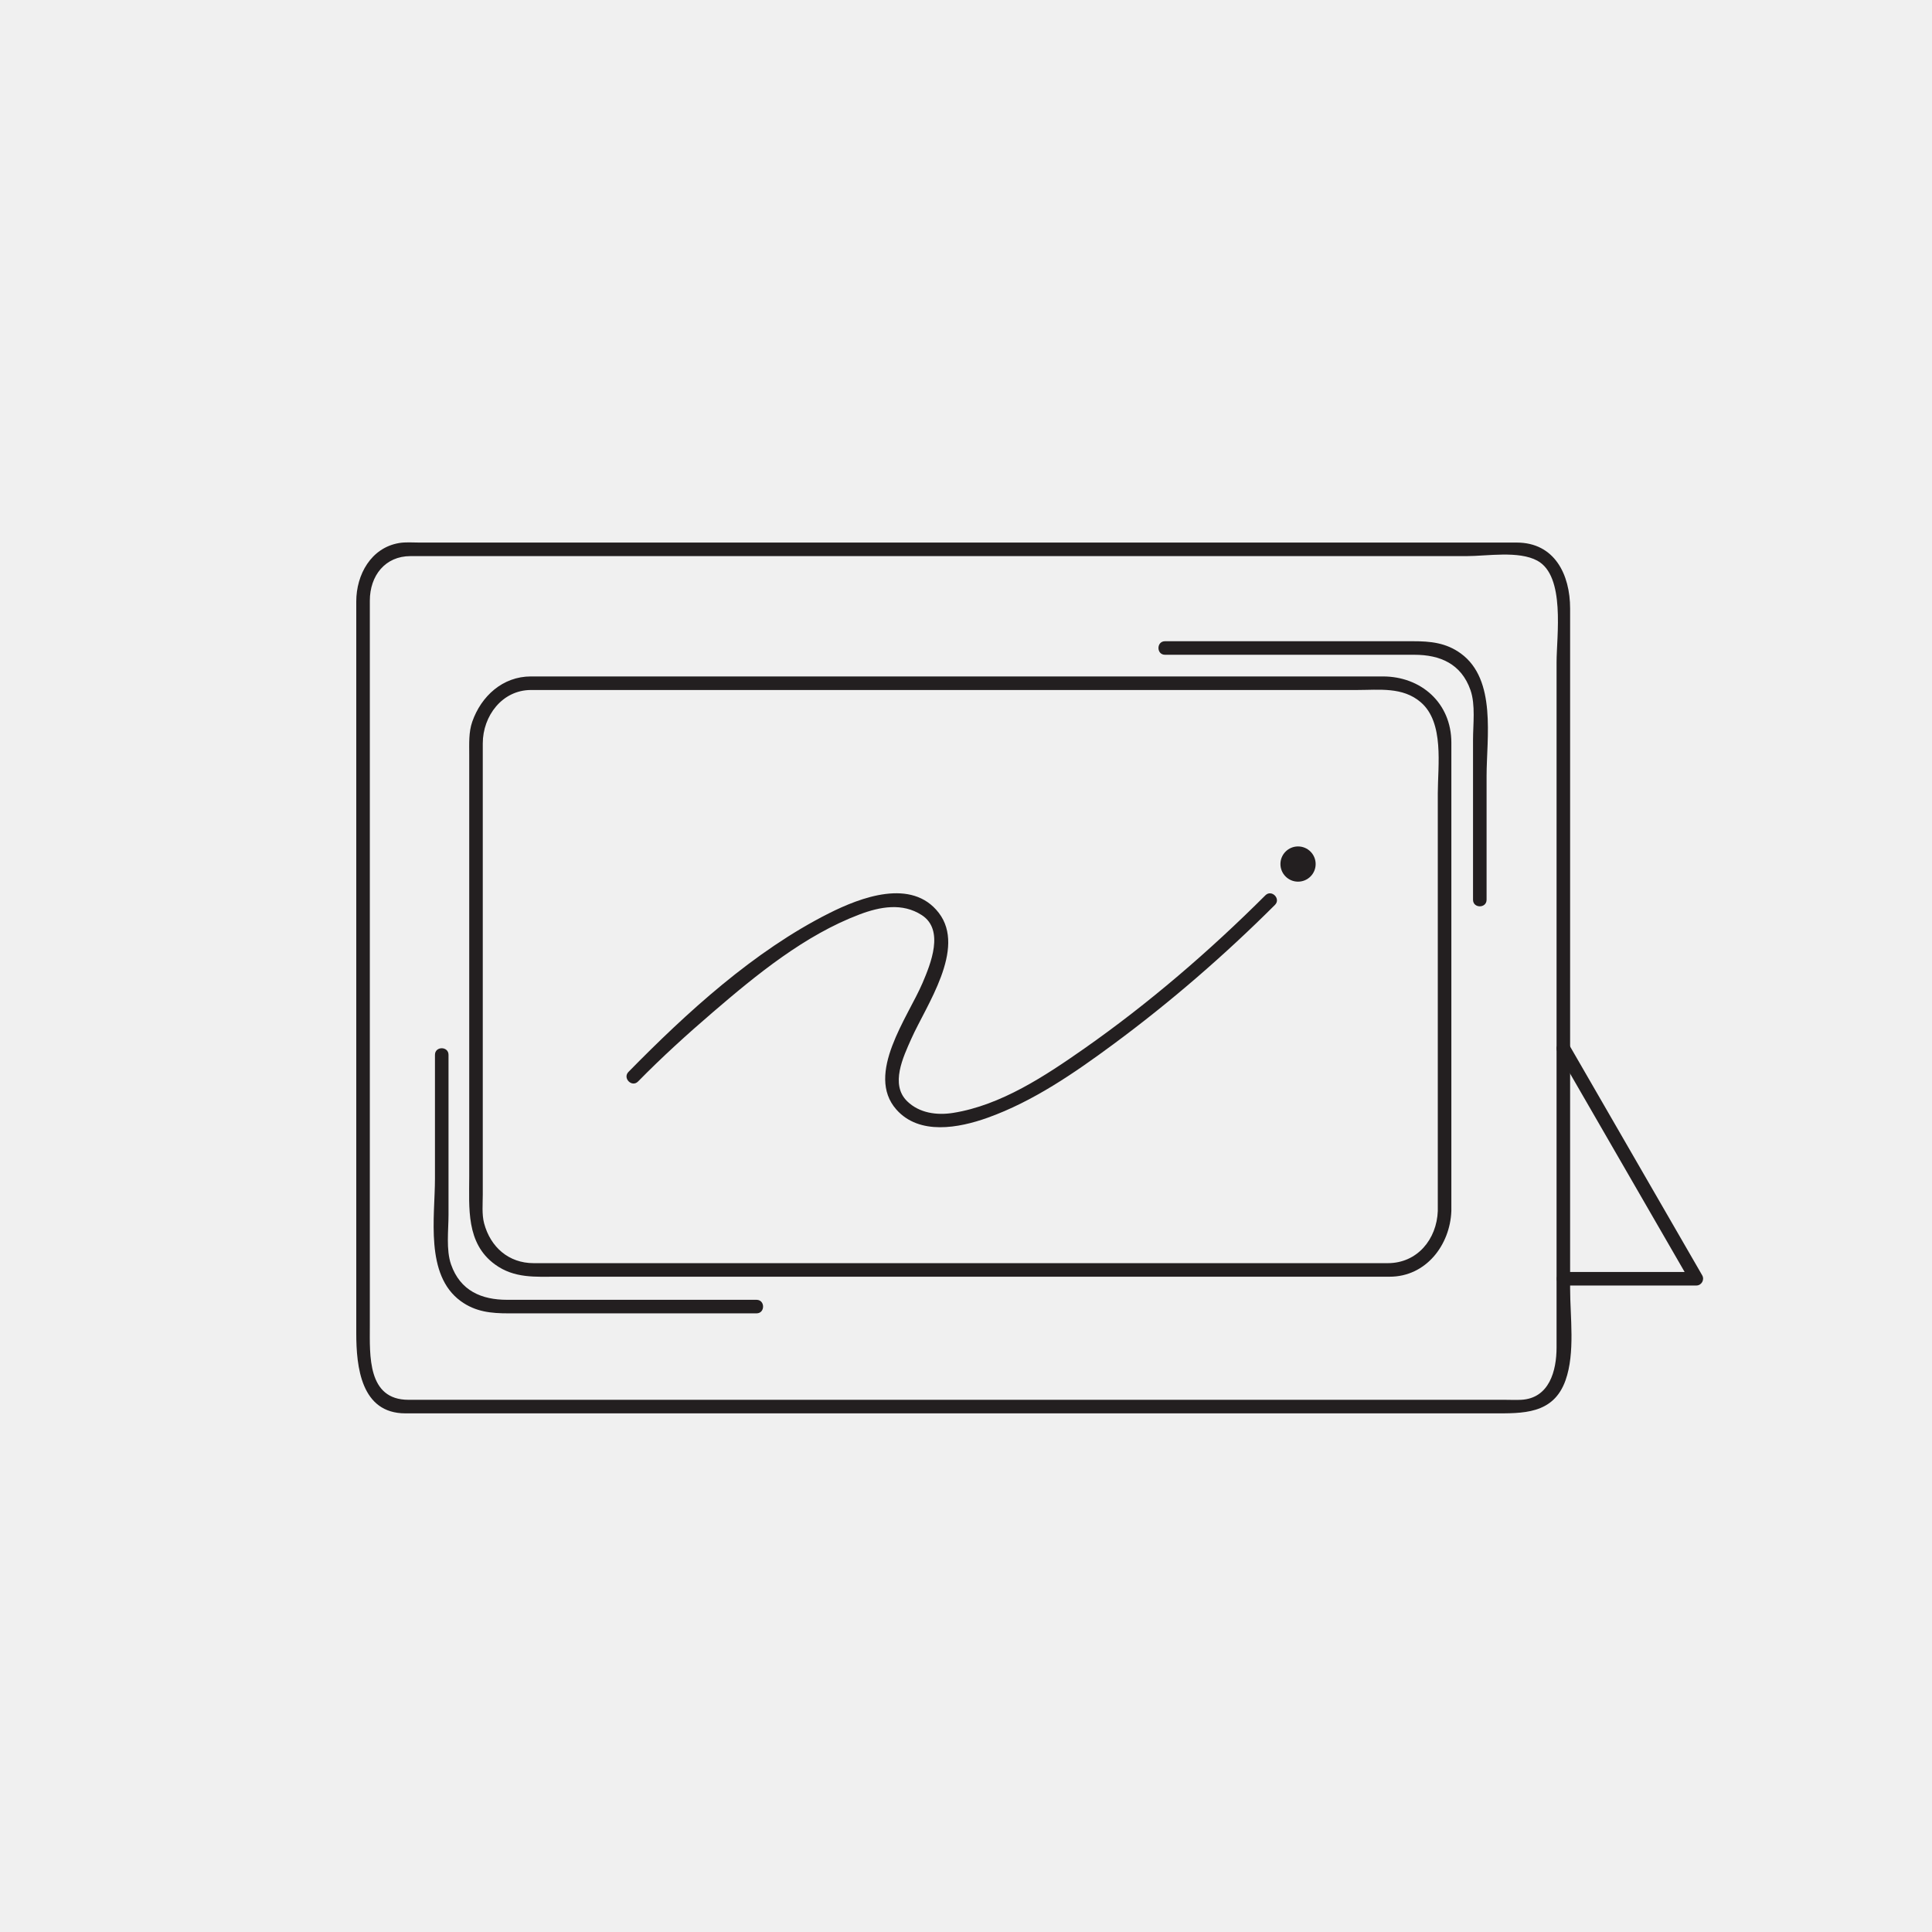
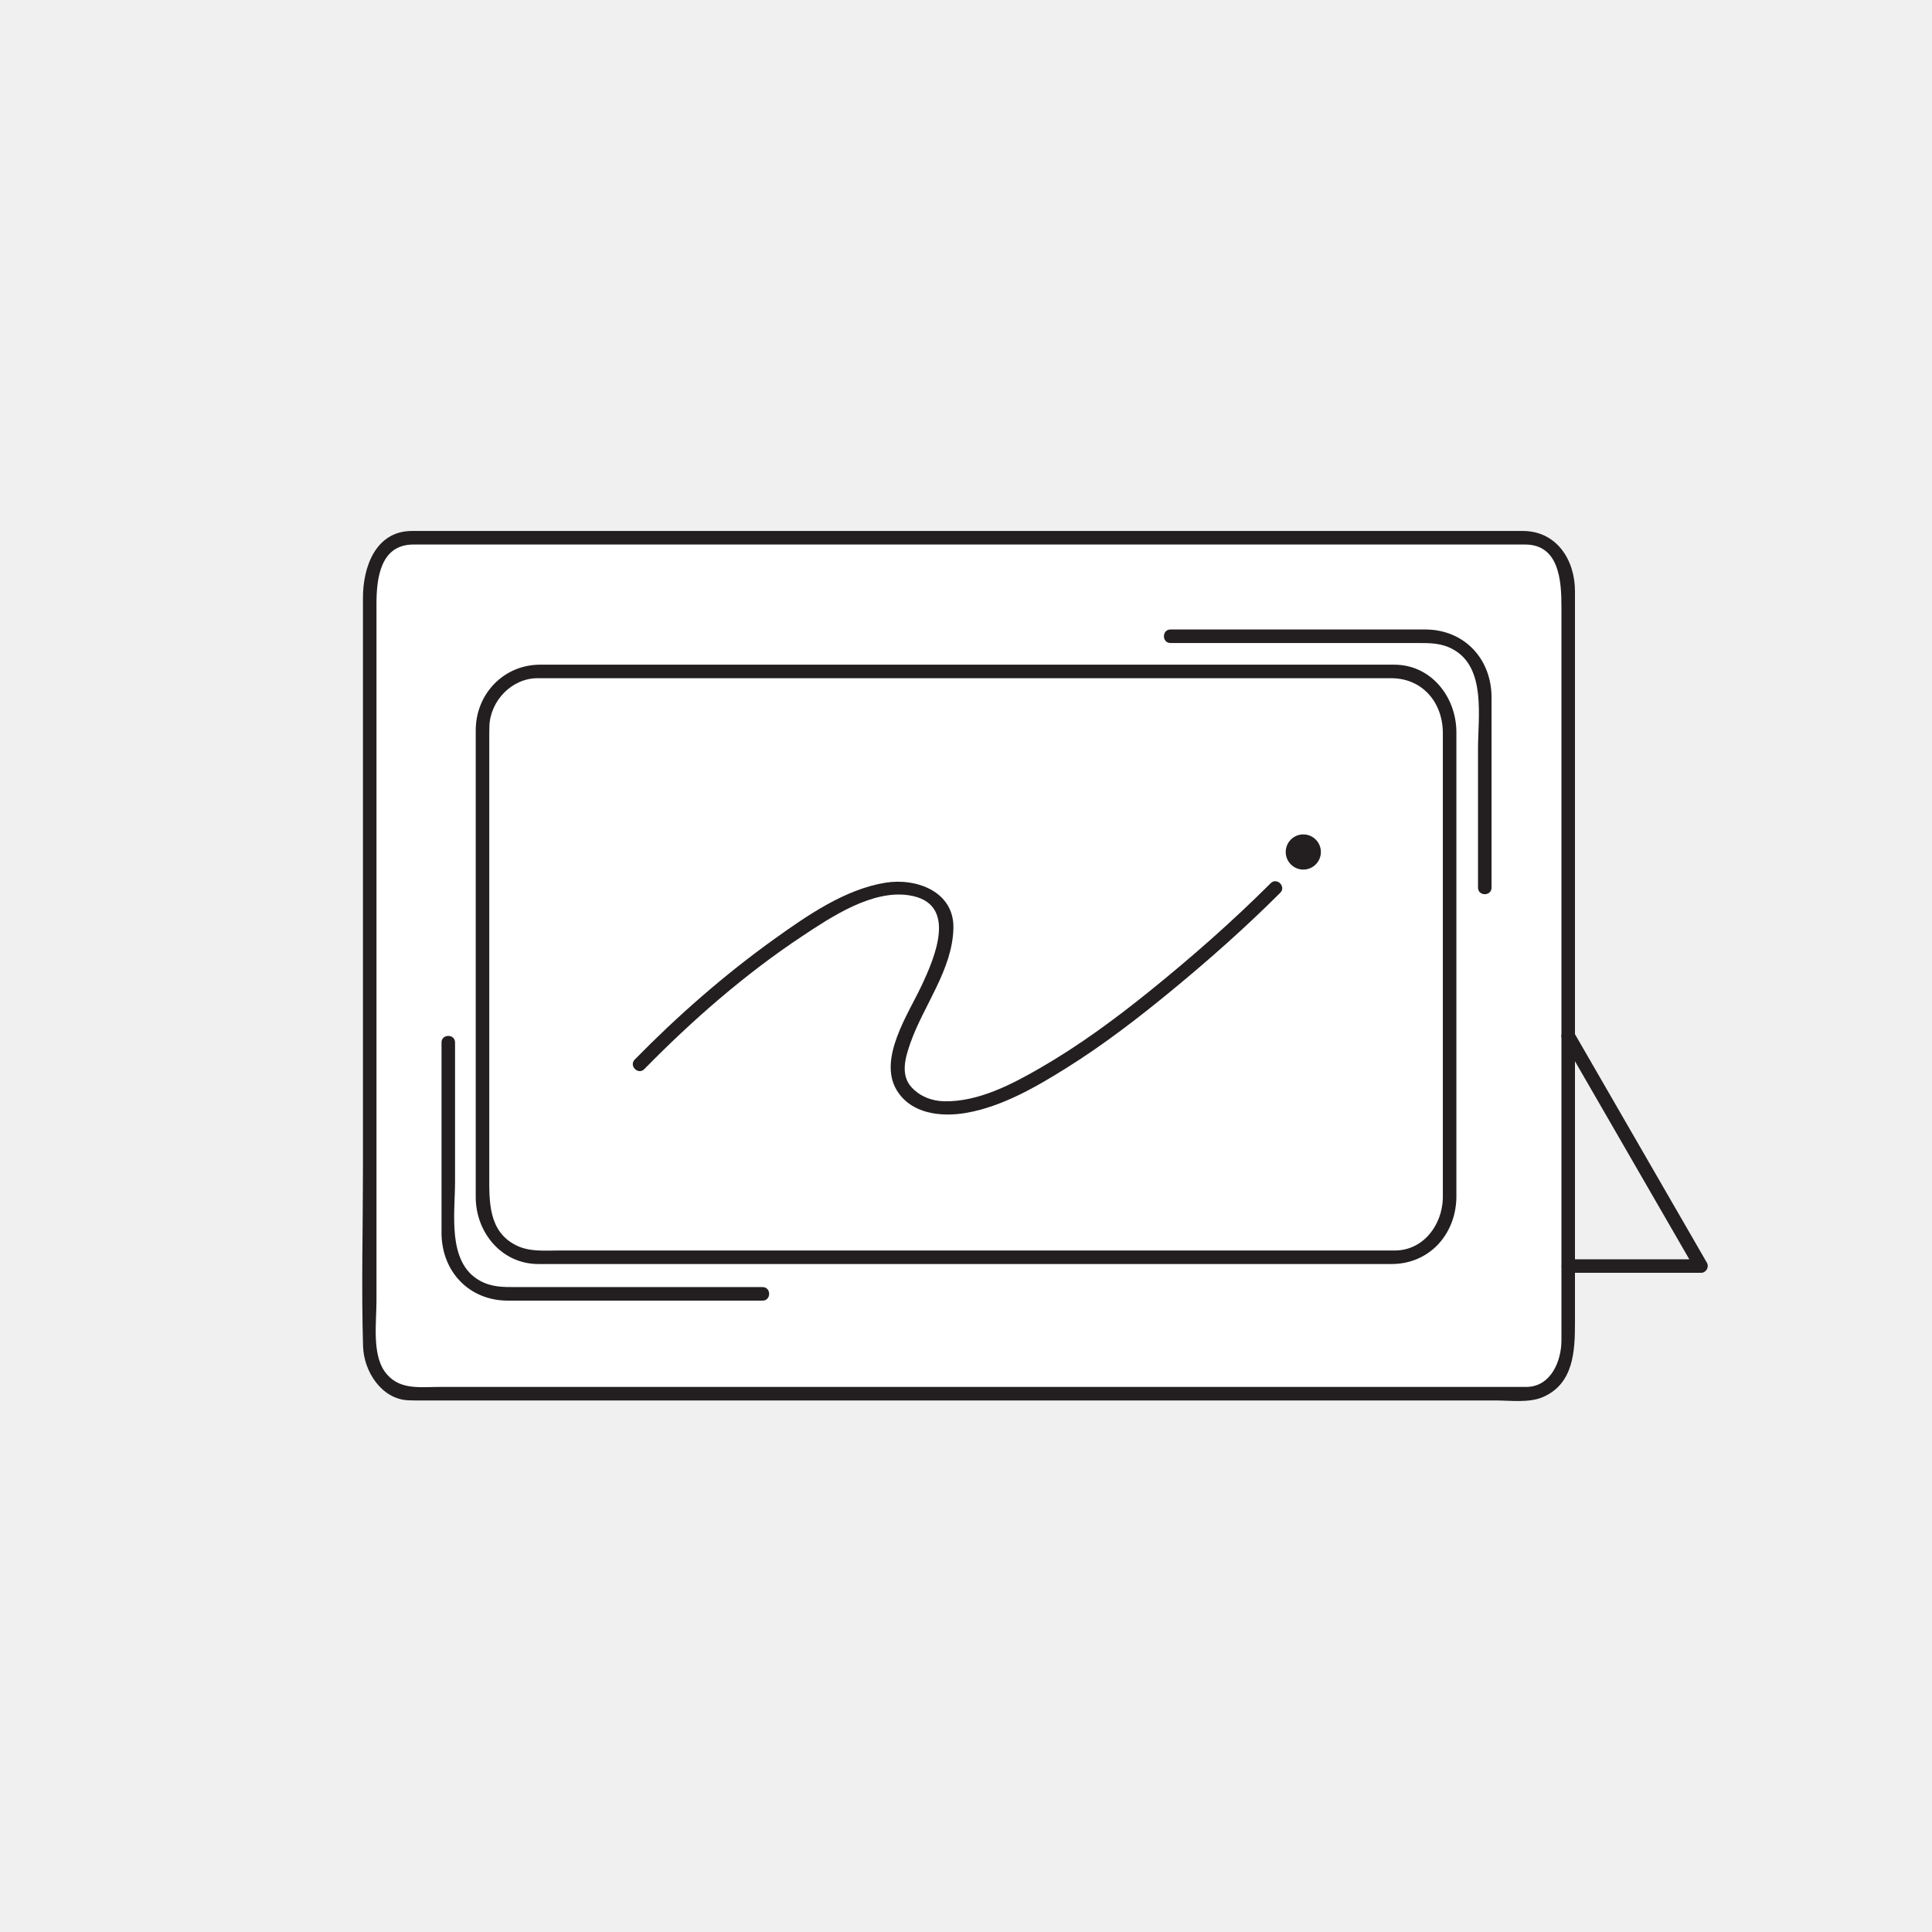
- <svg xmlns="http://www.w3.org/2000/svg" version="1.1" id="Layer_1" x="0px" y="0px" width="560px" height="560px" viewBox="-999.5 400.5 560 560" enable-background="new -999.5 400.5 560 560" xml:space="preserve">
+ <svg xmlns="http://www.w3.org/2000/svg" version="1.1" id="Layer_1" x="0px" y="0px" width="560px" height="560px" viewBox="0 0 560 560" enable-background="new 0 0 560 560" xml:space="preserve">
  <g>
    <g>
+       <path fill="#FFFFFF" d="M454.551,279.917v109.166c0,8.281-5.143,14.884-12.176,14.884h-161.52H119.338    c-7.035,0-12.177-6.603-12.177-14.884V279.917V170.758c0-8.285,5.143-14.891,12.177-14.891h161.518h161.519    c7.034,0,12.177,6.605,12.177,14.891V279.917L454.551,279.917z" />
      <g>
-         <path fill="#231F20" d="M-548.322,683.964c0,24.125,0,48.25,0,72.376c0,11.567,0,23.134,0,34.701     c0,6.793-2.094,14.747-10.229,15.198c-1.584,0.087-3.198,0-4.784,0c-51.482,0-102.964,0-154.446,0c-46.276,0-92.552,0-138.828,0     c-8.166,0-16.332,0-24.498,0c-11.945,0-11.197-12.891-11.197-21.416c0-29.122,0-58.245,0-87.367c0-40.94,0-81.881,0-122.822     c0-7.301,4.471-12.942,11.781-12.942c3.205,0,6.409,0,9.614,0c12.68,0,25.359,0,38.04,0c30.714,0,61.429,0,92.143,0     c41.809,0,83.618,0,125.427,0c13.645,0,27.29,0,40.935,0c5.874,0,15.028-1.627,20.463,1.322     c8.19,4.445,5.581,21.762,5.581,29.459c0,15.592,0,31.185,0,46.776C-548.322,654.154-548.322,669.059-548.322,683.964     c0,2.533,3.93,2.533,3.93,0c0-24.125,0-48.25,0-72.375c0-11.567,0-23.134,0-34.7c0-9.865-4.502-19.125-15.499-19.125     c-51.212,0-102.423,0-153.636,0c-44.507,0-89.015,0-133.522,0c-10.317,0-20.634,0-30.951,0c-1.891,0-3.942-0.18-5.818,0.137     c-8.13,1.373-12.416,9.156-12.416,16.927c0,25.315,0,50.63,0,75.944c0,45.396,0,90.79,0,136.187     c0,9.742,1.388,23.21,14.234,23.21c6.552,0,13.104,0,19.655,0c30.633,0,61.266,0,91.899,0c39.854,0,79.708,0,119.563,0     c28.063,0,56.126,0,84.189,0c8.49,0,17.454,0.354,20.976-9.594c2.827-7.986,1.324-18.383,1.324-26.664     c0-29.981,0-59.963,0-89.944C-544.395,681.432-548.322,681.432-548.322,683.964z" />
+         <path fill="#231F20" d="M452.59,279.917c0,36.192,0,72.387,0,108.578c0,6.079-3.104,13.514-10.22,13.514     c-1.077,0-2.156,0-3.232,0c-7.089,0-14.179,0-21.268,0c-24.333,0-48.669,0-73.003,0c-27.832,0-55.666,0-83.499,0     c-44.63,0-89.258,0-133.886,0c-5.92,0-12.152,1.04-16.05-4.579c-3.594-5.19-2.308-14.279-2.308-20.308     c0-23.809,0-47.614,0-71.425c0-34.282,0-68.571,0-102.862c0-9.26,0-18.518,0-27.772c0-7.392,1.104-17.231,10.712-17.231     c15.446,0,30.892,0,46.337,0c38.228,0,76.459,0,114.688,0c38.705,0,77.408,0,116.112,0c15.027,0,30.055,0,45.081,0     c9.879,0,10.535,10.5,10.535,17.917c0,9.517,0,19.026,0,28.539C452.59,229.496,452.59,254.706,452.59,279.917     c0,2.532,3.923,2.532,3.923,0c0-36.189,0-72.383,0-108.577c0-9.112-5.38-17.435-15.104-17.435c-5.65,0-11.299,0-16.95,0     c-23.427,0-46.854,0-70.282,0c-28.949,0-57.898,0-86.849,0c-44.972,0-89.943,0-134.915,0c-4.33,0-8.663,0-12.991,0     c-10.604,0-14.22,10.532-14.22,19.389c0,21.111,0,42.216,0,63.326c0,34.064,0,68.125,0,102.184     c0,17.128-0.475,34.332,0.034,51.447c0.212,7.188,5.298,15.284,13.112,15.634c1.256,0.056,2.507,0.046,3.764,0.046     c6.859,0,13.723,0,20.582,0c44.139,0,88.276,0,132.415,0c31.576,0,63.152,0,94.728,0c21.215,0,42.432,0,63.646,0     c4.199,0,9.713,0.744,13.674-0.954c8.961-3.84,9.356-13.282,9.356-21.616c0-34.479,0-68.963,0-103.444     C456.513,277.39,452.59,277.39,452.59,279.917z" />
      </g>
    </g>
-     <circle fill="#231F20" cx="-623.256" cy="650.948" r="5.104" />
+     <circle fill="#231F20" cx="377.769" cy="246.954" r="5.096" />
    <g>
      <g>
-         <path fill="#231F20" d="M-548.053,705.361c12.852,22.26,25.704,44.52,38.556,66.778c0.565-0.984,1.131-1.97,1.696-2.956     c-12.854,0-25.706,0-38.56,0c-2.532,0-2.532,3.93,0,3.93c12.854,0,25.706,0,38.56,0c1.495,0,2.439-1.667,1.695-2.956     c-12.853-22.261-25.704-44.52-38.556-66.779C-545.926,701.186-549.322,703.163-548.053,705.361L-548.053,705.361z" />
+         <path fill="#231F20" d="M452.858,301.279c12.831,22.232,25.665,44.454,38.497,66.684c0.565-0.983,1.129-1.97,1.694-2.954     c-12.834,0-25.667,0-38.501,0c-2.529,0-2.529,3.923,0,3.923c12.834,0,25.667,0,38.501,0c1.492,0,2.435-1.662,1.694-2.948     c-12.834-22.229-25.668-44.453-38.499-66.685C454.981,297.114,451.592,299.088,452.858,301.279L452.858,301.279z" />
      </g>
    </g>
    <g>
      <g>
-         <path fill="#231F20" d="M-582.746,751.51c-0.307,8.204-5.946,15.123-14.493,15.123c-1.948,0-3.896,0-5.846,0     c-8.992,0-17.983,0-26.978,0c-30.03,0-60.062,0-90.094,0c-30.222,0-60.444,0-90.666,0c-9.229,0-18.46,0-27.691,0     c-2.103,0-4.207,0-6.31,0c-7.229,0-12.505-4.647-14.351-11.539c-0.69-2.575-0.39-5.72-0.39-8.376c0-4.746,0-9.492,0-14.236     c0-14.975,0-29.948,0-44.921c0-23.865,0-47.73,0-71.596c0-7.913,5.604-15.466,13.991-15.466c1.473,0,2.946,0,4.419,0     c8.255,0,16.51,0,24.765,0c29.414,0,58.828,0,88.243,0c30.748,0,61.496,0,92.242,0c9.922,0,19.844,0,29.766,0     c6.401,0,13.197-0.955,18.44,3.537c6.886,5.899,4.95,18.348,4.95,26.491c0,14.359,0,28.719,0,43.078c0,25.517,0,51.033,0,76.55     C-582.746,750.606-582.746,751.058-582.746,751.51c0,2.533,3.929,2.533,3.929,0c0-45.246,0-90.49,0-135.736     c0-11.547-8.812-19.205-19.849-19.205c-6.95,0-13.9,0-20.852,0c-28.232,0-56.465,0-84.699,0c-47.134,0-94.268,0-141.401,0     c-8.169,0-14.405,5.711-16.996,13.127c-1.066,3.05-0.877,6.397-0.877,9.584c0,11.119,0,22.238,0,33.357     c0,29.603,0,59.203,0,88.806c0,9.126-0.987,19.396,7.451,25.552c5.637,4.112,11.771,3.564,18.275,3.564     c23.548,0,47.096,0,70.644,0c54.905,0,109.811,0,164.714,0c1.906,0,3.812,0,5.717,0c10.507,0,17.503-9.17,17.873-19.051     C-578.722,748.975-582.651,748.984-582.746,751.51z" />
+         <path fill="#231F20" d="M418.217,347.363c-0.232,7.769-5.675,15.101-13.955,15.101c-0.97,0-1.941,0-2.909,0     c-5.378,0-10.752,0-16.131,0c-20.46,0-40.923,0-61.383,0c-47.474,0-94.947,0-142.417,0c-6.506,0-13.014,0-19.518,0     c-4.081,0-8.295,0.406-12.083-1.399c-8.406-4.011-8.003-13.027-8.003-20.785c0-9.213,0-18.421,0-27.632c0-24.75,0-49.5,0-74.25     c0-7.823,0-15.647,0-23.461c0-1.462-0.013-2.924,0.032-4.377c0.221-7.424,6.495-13.978,13.967-13.978c33.346,0,66.692,0,100.04,0     c44.787,0,89.574,0,134.36,0c4.334,0,8.671,0,13.006,0c9.091,0,14.995,7.042,14.995,15.938c0,17.667,0,35.332,0,53.001     C418.217,292.798,418.217,320.082,418.217,347.363c0,2.529,3.923,2.529,3.923,0c0-39.114,0-78.229,0-117.342     c0-5.919,0-11.843,0-17.754c0-10.229-7.293-19.608-18.025-19.608c-10.963,0-21.926,0-32.891,0c-48.4,0-96.805,0-145.207,0     c-18.99,0-37.978,0-56.967,0c-4.155,0-8.312,0-12.469,0c-10.559,0-18.688,8.46-18.688,19.043c0,39.469,0,78.946,0,118.415     c0,5.626,0,11.246,0,16.868c0,10.261,7.526,19.4,18.152,19.4c11.293,0,22.584,0,33.877,0c48.505,0,97.01,0,145.517,0     c18.515,0,37.027,0,55.543,0c4.118,0,8.237,0,12.356,0c10.812,0,18.48-8.371,18.8-19.022     C422.216,344.83,418.293,344.84,418.217,347.363z" />
      </g>
    </g>
    <g>
      <g>
-         <path fill="#231F20" d="M-661.814,590.289c24.096,0,48.19,0,72.286,0c7.402,0,13.581,2.591,16.255,10.244     c1.486,4.251,0.737,9.958,0.737,14.371c0,14.435,0,28.869,0,43.303c0,1.032,0,2.064,0,3.096c0,2.533,3.929,2.533,3.929,0     c0-11.945,0-23.889,0-35.834c0-11.144,2.947-27.957-7.451-35.543c-4.312-3.145-8.841-3.564-13.91-3.564     c-5.922,0-11.844,0-17.766,0c-15.154,0-30.307,0-45.459,0c-2.875,0-5.748,0-8.621,0     C-664.348,586.359-664.348,590.289-661.814,590.289L-661.814,590.289z" />
+         <path fill="#231F20" d="M339.268,186.381c19.501,0,39.007,0,58.51,0c4.401,0,8.806,0,13.207,0c3.664,0,6.91-0.005,10.288,1.893     c9.499,5.312,7.138,19.513,7.138,28.609c0,13.476,0,26.939,0,40.407c0,2.531,3.922,2.531,3.922,0c0-18.373,0-36.752,0-55.122     c0-11.262-7.977-19.71-19.24-19.71c-9.461,0-18.919,0-28.377,0c-15.151,0-30.298,0-45.447,0     C336.738,182.458,336.738,186.381,339.268,186.381L339.268,186.381z" />
      </g>
    </g>
    <g>
      <g>
-         <path fill="#231F20" d="M-780.218,777.255c-24.095,0-48.19,0-72.286,0c-7.402,0-13.581-2.591-16.255-10.244     c-1.485-4.251-0.736-9.958-0.736-14.372c0-14.434,0-28.867,0-43.302c0-1.032,0-2.063,0-3.096c0-2.533-3.929-2.533-3.929,0     c0,11.943,0,23.889,0,35.834c0,11.144-2.947,27.958,7.452,35.544c4.311,3.145,8.84,3.564,13.91,3.564c5.922,0,11.844,0,17.766,0     c15.153,0,30.306,0,45.458,0c2.874,0,5.747,0,8.621,0C-777.685,781.184-777.685,777.255-780.218,777.255L-780.218,777.255z" />
+         <path fill="#231F20" d="M221.041,373.07c-19.502,0-39.006,0-58.508,0c-4.403,0-8.809,0-13.21,0     c-3.662,0-6.911,0.003-10.288-1.888c-9.497-5.315-7.136-19.517-7.136-28.619c0-13.468,0-26.934,0-40.403     c0-2.525-3.923-2.525-3.923,0c0,18.377,0,36.748,0,55.124c0,11.257,7.978,19.709,19.24,19.709c9.459,0,18.92,0,28.378,0     c15.148,0,30.298,0,45.446,0C223.571,376.993,223.571,373.07,221.041,373.07L221.041,373.07z" />
      </g>
    </g>
    <g>
      <g>
-         <path fill="#231F20" d="M-814.555,713.976c6.902-7.037,14.234-13.686,21.709-20.104c12.69-10.898,26.668-22.34,42.489-28.318     c5.949-2.248,12.411-3.443,18.035,0.193c6.629,4.288,2.585,14.125,0.225,19.665c-4.213,9.888-16.663,26.416-7.594,36.688     c6.655,7.538,18.132,5.354,26.419,2.396c13.22-4.719,25.195-12.988,36.406-21.263c16.57-12.229,32.34-25.892,46.92-40.444     c1.795-1.792-0.983-4.569-2.777-2.778c-16.18,16.15-33.783,31.307-52.502,44.42c-11.278,7.901-24.115,16.426-37.983,18.643     c-4.729,0.756-9.78,0.083-13.325-3.352c-5.023-4.864-1.164-12.848,1.179-18.121c4.277-9.631,15.987-26.099,7.958-36.515     c-7.823-10.149-22.669-4.466-31.814,0.134c-21.742,10.936-41.174,28.697-58.125,45.98     C-819.107,713.007-816.331,715.787-814.555,713.976L-814.555,713.976z" />
+         <path fill="#231F20" d="M186.757,309.886c13.891-14.17,29.194-27.541,45.736-38.51c8.405-5.577,20.276-13.516,30.968-11.874     c14.415,2.212,7.468,18.11,3.579,26.363c-3.785,8.041-12.525,20.969-7.188,30.013c4.153,7.035,12.957,7.96,20.221,6.694     c10.447-1.823,20.305-7.543,29.166-13.095c10.706-6.706,20.764-14.45,30.506-22.476c10.84-8.921,21.405-18.301,31.347-28.227     c1.792-1.786-0.982-4.563-2.772-2.775c-11.178,11.16-23.126,21.646-35.419,31.548c-9.91,7.983-20.234,15.56-31.261,21.935     c-8.305,4.805-18.086,9.933-27.952,9.729c-3.562-0.074-6.869-1.337-9.348-3.925c-3.446-3.602-1.954-8.687-0.494-12.864     c3.832-10.973,12.211-21.337,12.505-33.325c0.263-10.704-10.755-14.689-19.711-13.238c-11.763,1.902-22.782,9.579-32.246,16.358     c-14.418,10.325-27.993,22.233-40.411,34.895C182.21,308.92,184.983,311.694,186.757,309.886L186.757,309.886z" />
      </g>
    </g>
  </g>
</svg>
